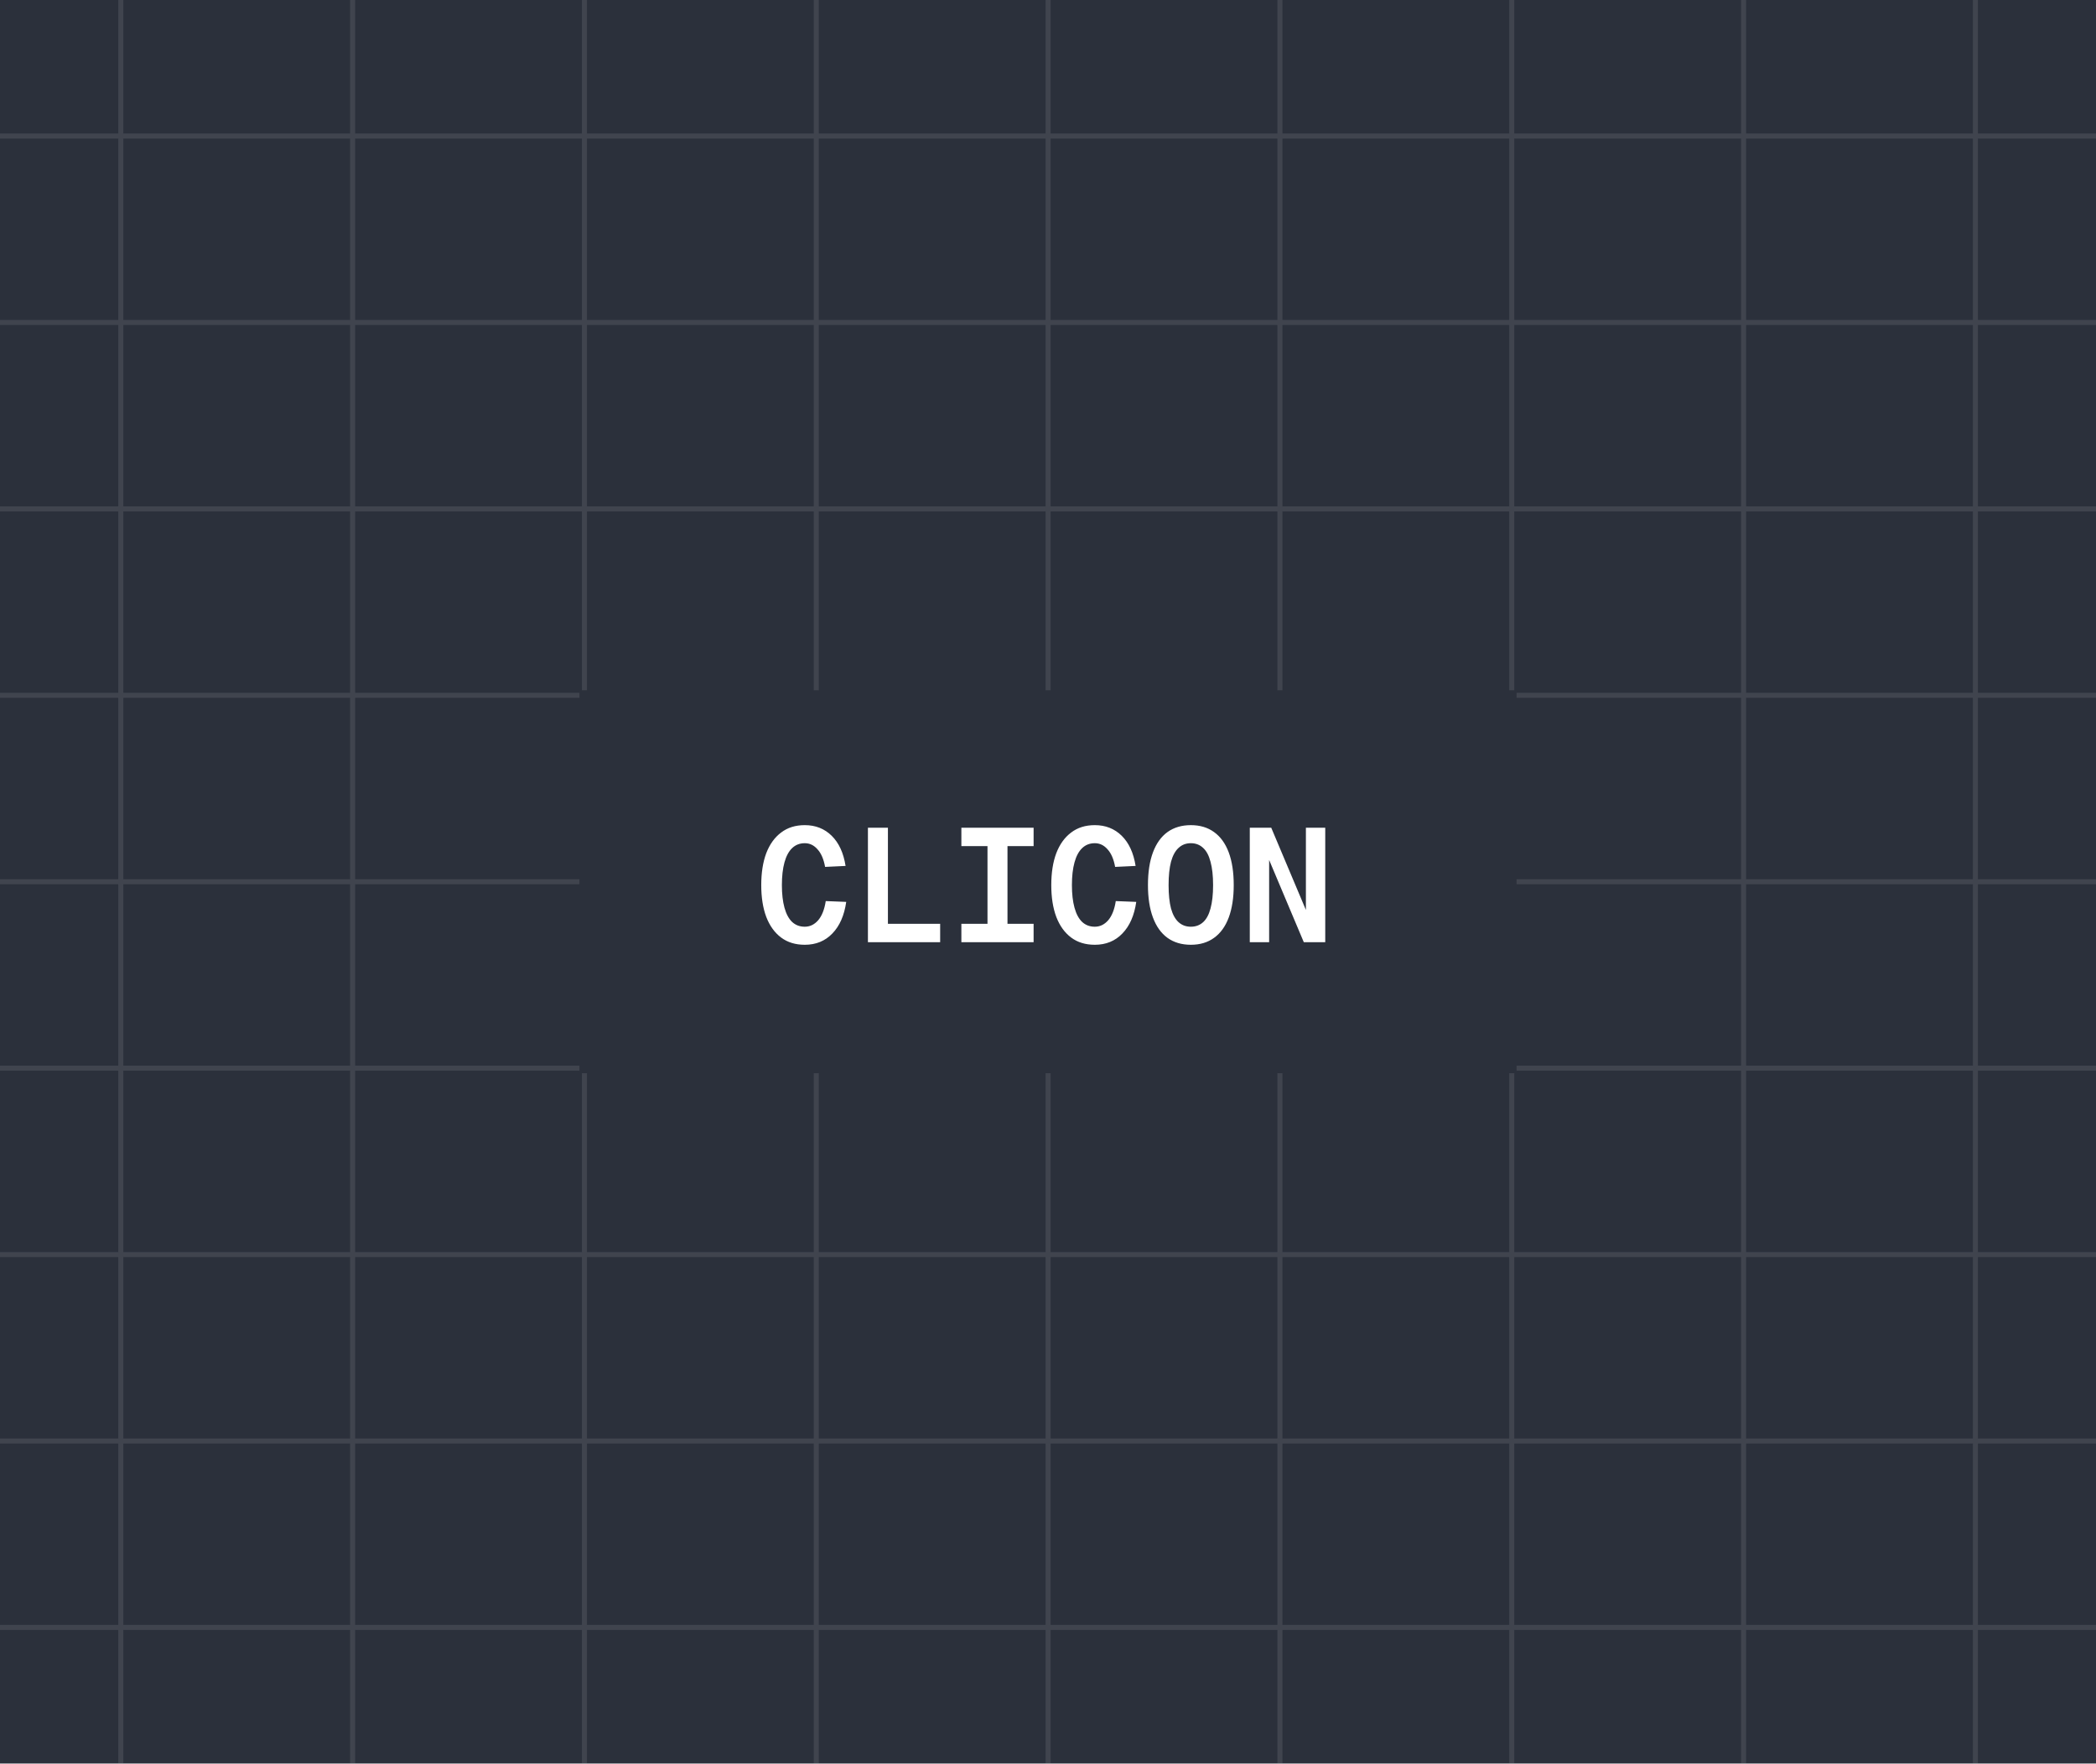
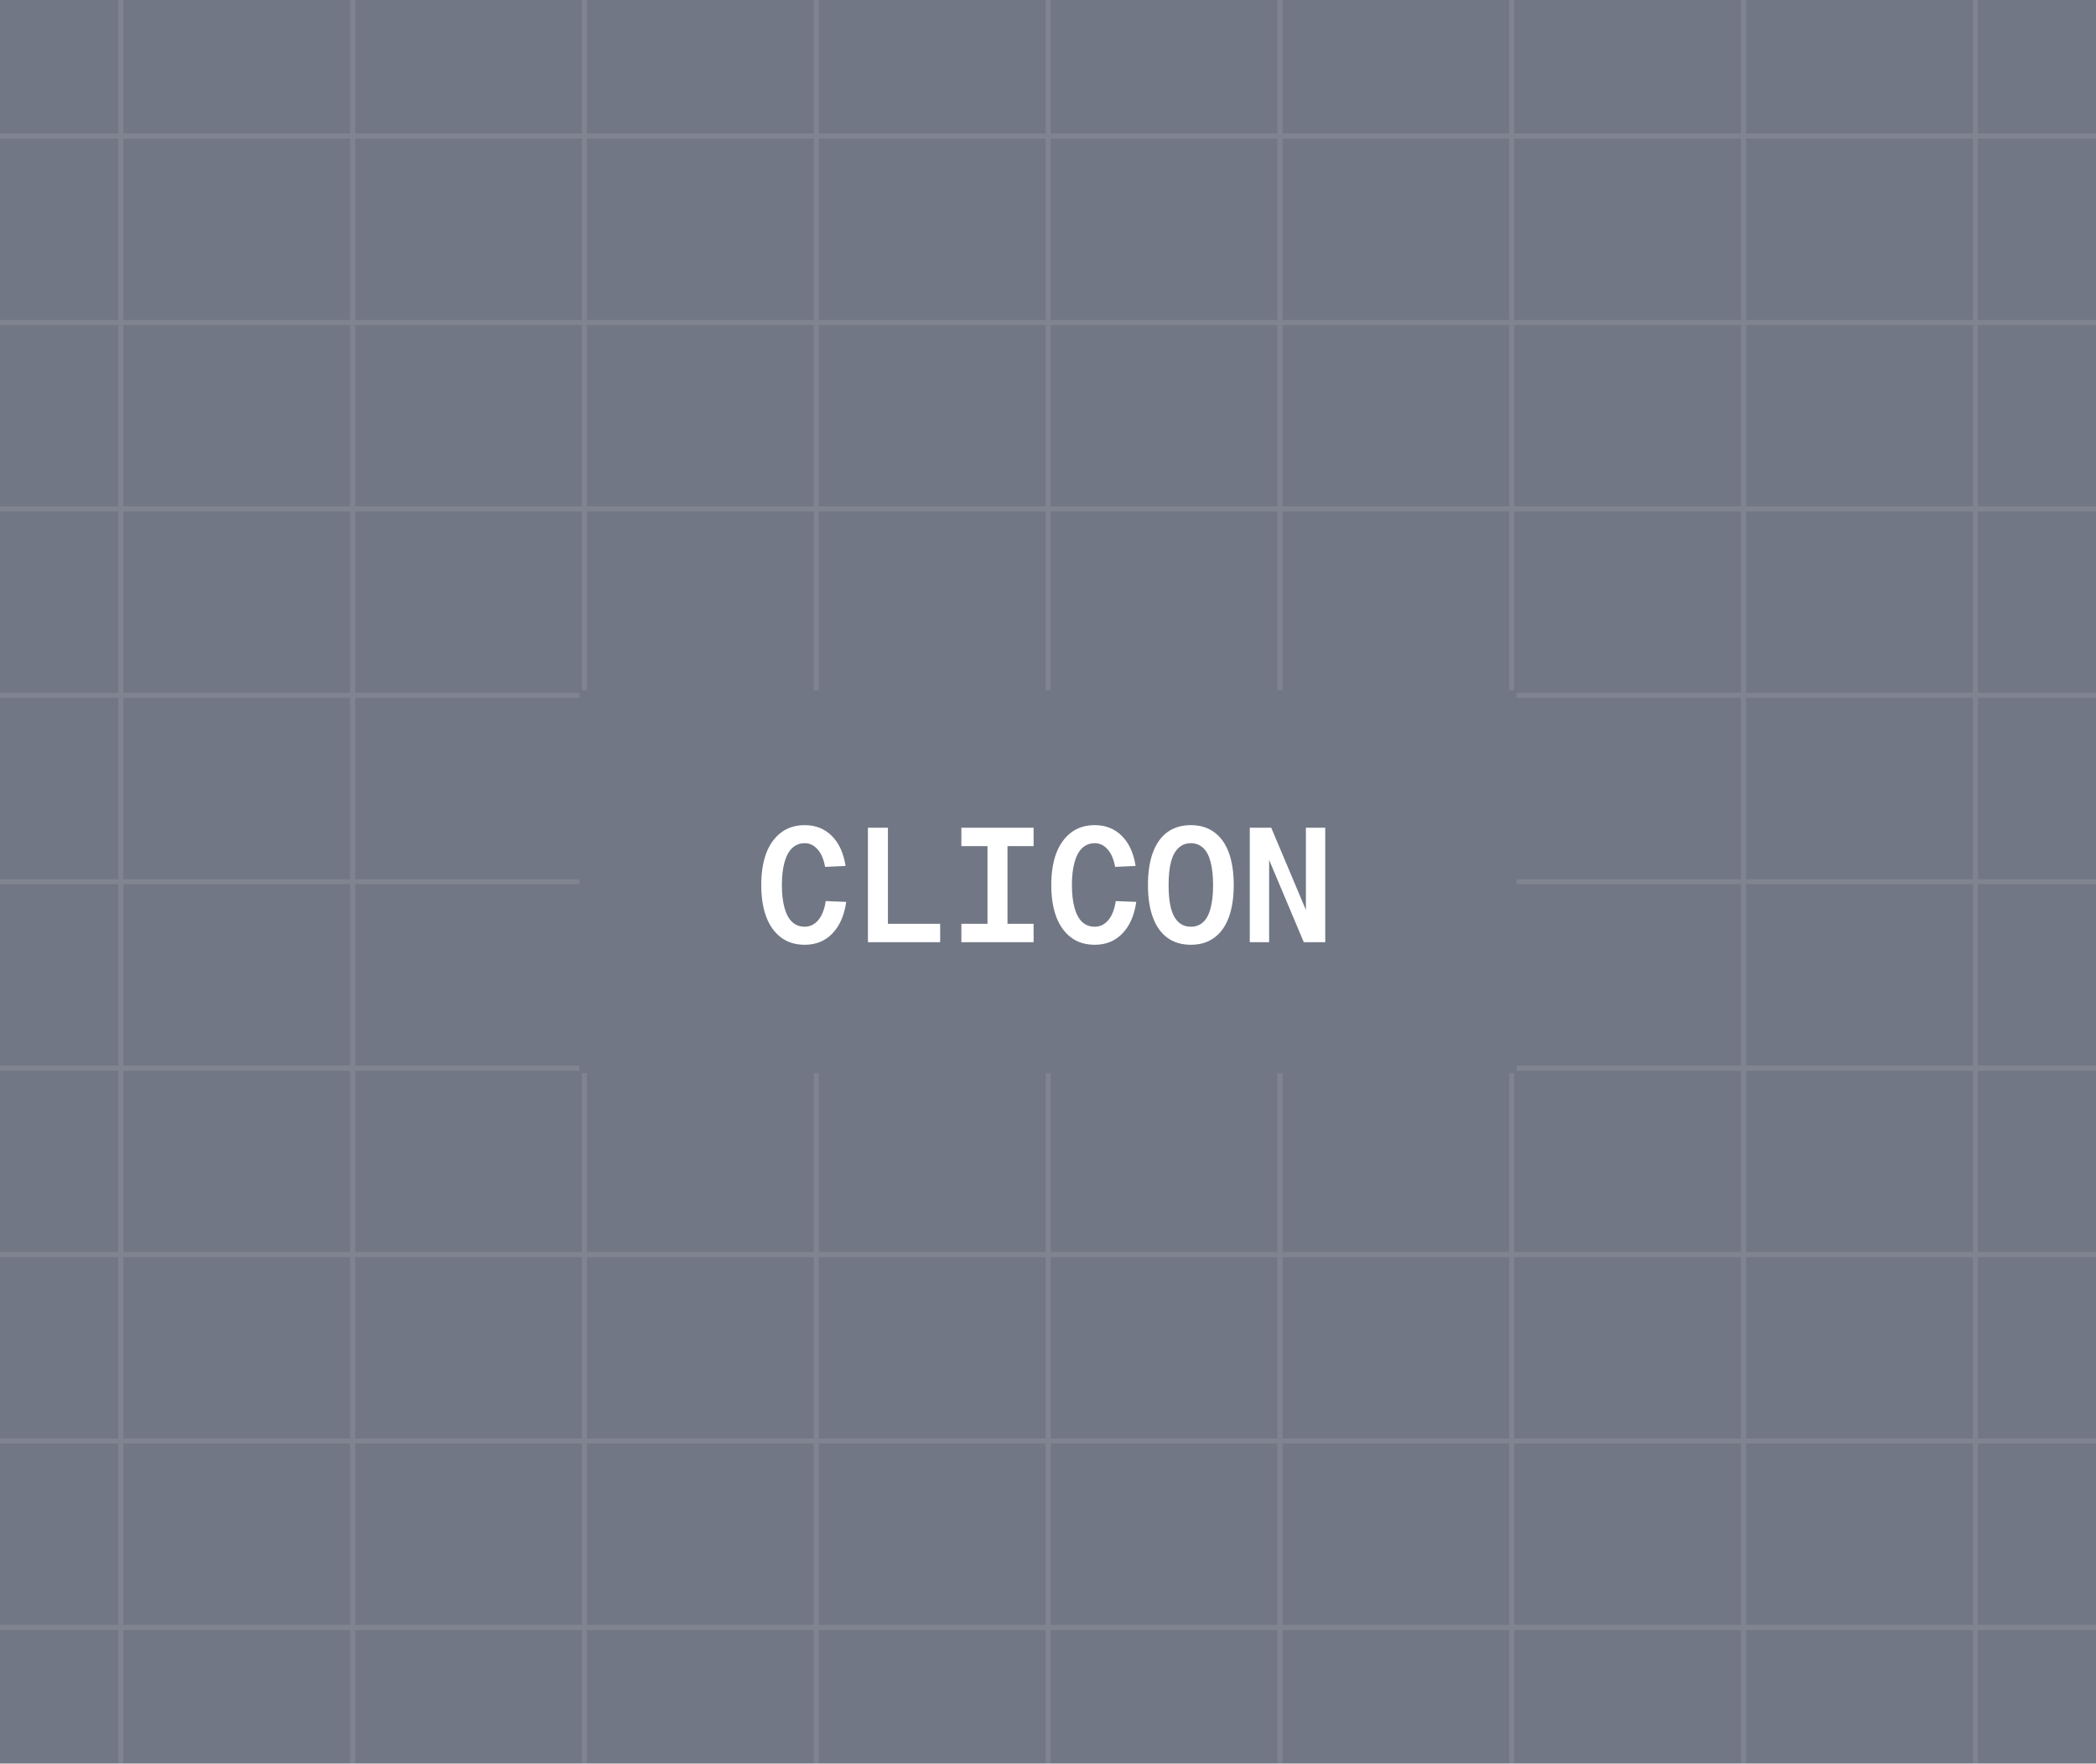
<svg xmlns="http://www.w3.org/2000/svg" width="416" height="350" viewBox="0 0 416 350" fill="none">
  <g clip-path="url(#clip0_334_15884)">
-     <rect width="416" height="350" fill="#2B303B" />
+     <rect width="416" height="350" fill="#717784" />
    <g opacity="0.1">
      <path d="M23.973 -88V437.5" stroke="white" />
      <path d="M69.984 -88V437.5" stroke="white" />
      <path d="M115.996 -88V437.5" stroke="white" />
      <path d="M162.007 -88V437.5" stroke="white" />
      <path d="M208.019 -88V437.5" stroke="white" />
      <path d="M254.03 -88V437.5" stroke="white" />
      <path d="M300.042 -88V437.5" stroke="white" />
      <path d="M346.053 -88V437.5" stroke="white" />
      <path d="M392.064 -88V437.5" stroke="white" />
      <path d="M471 27L-54.5 27" stroke="white" />
      <path d="M471 64L-54.5 64" stroke="white" />
      <path d="M471 101L-54.5 101" stroke="white" />
      <path d="M471 138L-54.5 138" stroke="white" />
      <path d="M471 175L-54.5 175" stroke="white" />
      <path d="M471 212L-54.5 212" stroke="white" />
      <path d="M471 249L-54.5 249" stroke="white" />
      <path d="M471 286L-54.5 286" stroke="white" />
      <path d="M471 323L-54.5 323" stroke="white" />
    </g>
-     <rect x="115" y="137" width="186" height="76" fill="#2B303B" />
+     <rect x="115" y="137" width="186" height="76" fill="#717784" />
    <path d="M159.728 187.512C157.872 187.512 156.304 187.032 155.024 186.072C153.744 185.112 152.763 183.747 152.08 181.976C151.419 180.205 151.088 178.104 151.088 175.672C151.088 173.219 151.419 171.107 152.08 169.336C152.763 167.565 153.744 166.2 155.024 165.24C156.304 164.259 157.872 163.768 159.728 163.768C161.861 163.768 163.643 164.472 165.072 165.88C166.501 167.288 167.419 169.283 167.824 171.864L163.76 172.056C163.483 170.52 162.981 169.357 162.256 168.568C161.552 167.757 160.709 167.352 159.728 167.352C158.725 167.352 157.883 167.683 157.2 168.344C156.539 168.984 156.037 169.923 155.696 171.16C155.355 172.397 155.184 173.901 155.184 175.672C155.184 177.421 155.355 178.915 155.696 180.152C156.037 181.389 156.539 182.328 157.2 182.968C157.883 183.608 158.725 183.928 159.728 183.928C160.752 183.928 161.637 183.501 162.384 182.648C163.131 181.773 163.632 180.504 163.888 178.84L167.952 179C167.568 181.688 166.651 183.779 165.2 185.272C163.771 186.765 161.947 187.512 159.728 187.512ZM172.26 187V164.28H176.228V185.72L173.508 183.352H186.596V187H172.26ZM190.807 187V183.352H195.991V167.928H190.807V164.28H205.143V167.928H199.959V183.352H205.143V187H190.807ZM217.291 187.512C215.435 187.512 213.867 187.032 212.587 186.072C211.307 185.112 210.325 183.747 209.643 181.976C208.981 180.205 208.651 178.104 208.651 175.672C208.651 173.219 208.981 171.107 209.643 169.336C210.325 167.565 211.307 166.2 212.587 165.24C213.867 164.259 215.435 163.768 217.291 163.768C219.424 163.768 221.205 164.472 222.635 165.88C224.064 167.288 224.981 169.283 225.387 171.864L221.323 172.056C221.045 170.52 220.544 169.357 219.819 168.568C219.115 167.757 218.272 167.352 217.291 167.352C216.288 167.352 215.445 167.683 214.763 168.344C214.101 168.984 213.6 169.923 213.259 171.16C212.917 172.397 212.747 173.901 212.747 175.672C212.747 177.421 212.917 178.915 213.259 180.152C213.6 181.389 214.101 182.328 214.763 182.968C215.445 183.608 216.288 183.928 217.291 183.928C218.315 183.928 219.2 183.501 219.947 182.648C220.693 181.773 221.195 180.504 221.451 178.84L225.515 179C225.131 181.688 224.213 183.779 222.763 185.272C221.333 186.765 219.509 187.512 217.291 187.512ZM236.35 187.512C234.537 187.512 232.99 187.053 231.71 186.136C230.451 185.219 229.491 183.875 228.83 182.104C228.169 180.333 227.838 178.189 227.838 175.672C227.838 173.112 228.169 170.947 228.83 169.176C229.491 167.405 230.451 166.061 231.71 165.144C232.99 164.227 234.537 163.768 236.35 163.768C238.163 163.768 239.699 164.227 240.958 165.144C242.238 166.061 243.209 167.405 243.87 169.176C244.531 170.947 244.862 173.112 244.862 175.672C244.862 178.189 244.531 180.333 243.87 182.104C243.209 183.875 242.238 185.219 240.958 186.136C239.699 187.053 238.163 187.512 236.35 187.512ZM236.35 183.928C237.31 183.928 238.121 183.629 238.782 183.032C239.443 182.435 239.934 181.528 240.254 180.312C240.595 179.075 240.766 177.528 240.766 175.672C240.766 173.816 240.595 172.269 240.254 171.032C239.934 169.795 239.443 168.877 238.782 168.28C238.121 167.661 237.31 167.352 236.35 167.352C235.39 167.352 234.579 167.661 233.918 168.28C233.257 168.877 232.755 169.795 232.414 171.032C232.094 172.269 231.934 173.816 231.934 175.672C231.934 177.528 232.094 179.075 232.414 180.312C232.755 181.528 233.257 182.435 233.918 183.032C234.579 183.629 235.39 183.928 236.35 183.928ZM248.049 187V164.28H252.306L259.186 180.6V164.28H263.026V187H258.77L251.89 170.68V187H248.049Z" fill="white" />
  </g>
  <defs>
    <clipPath id="clip0_334_15884">
      <rect width="416" height="350" fill="white" />
    </clipPath>
  </defs>
</svg>
